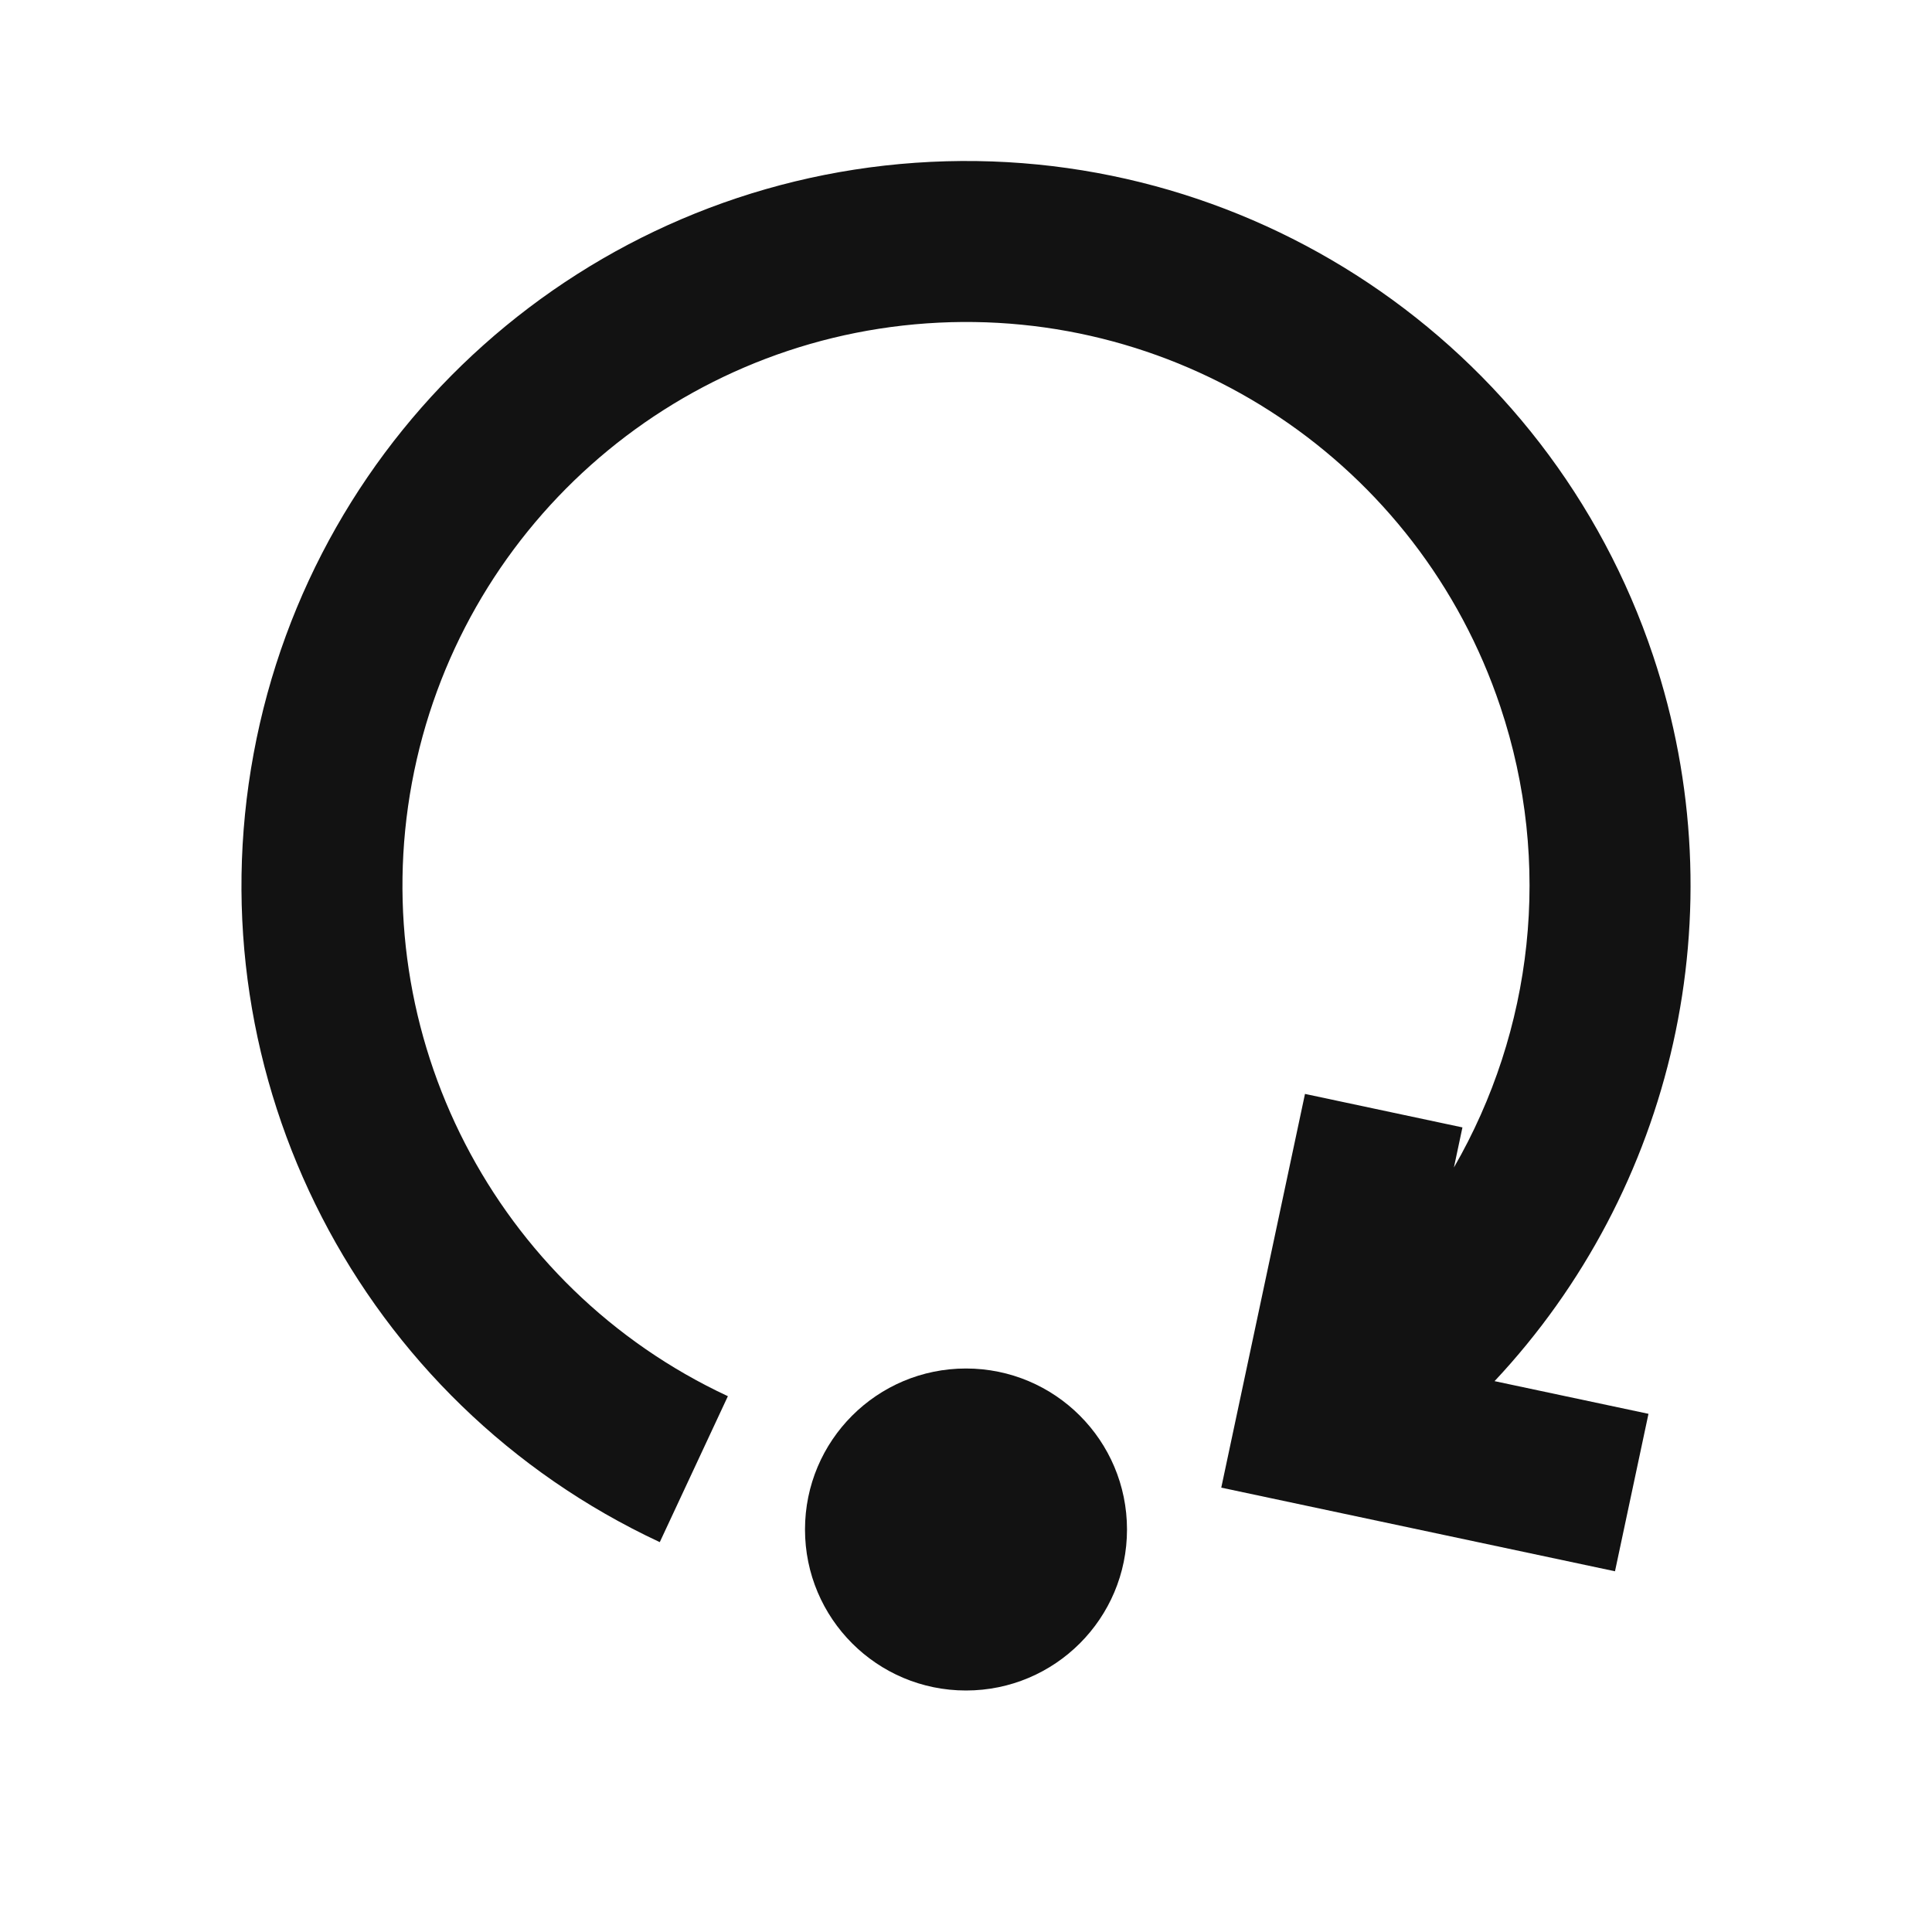
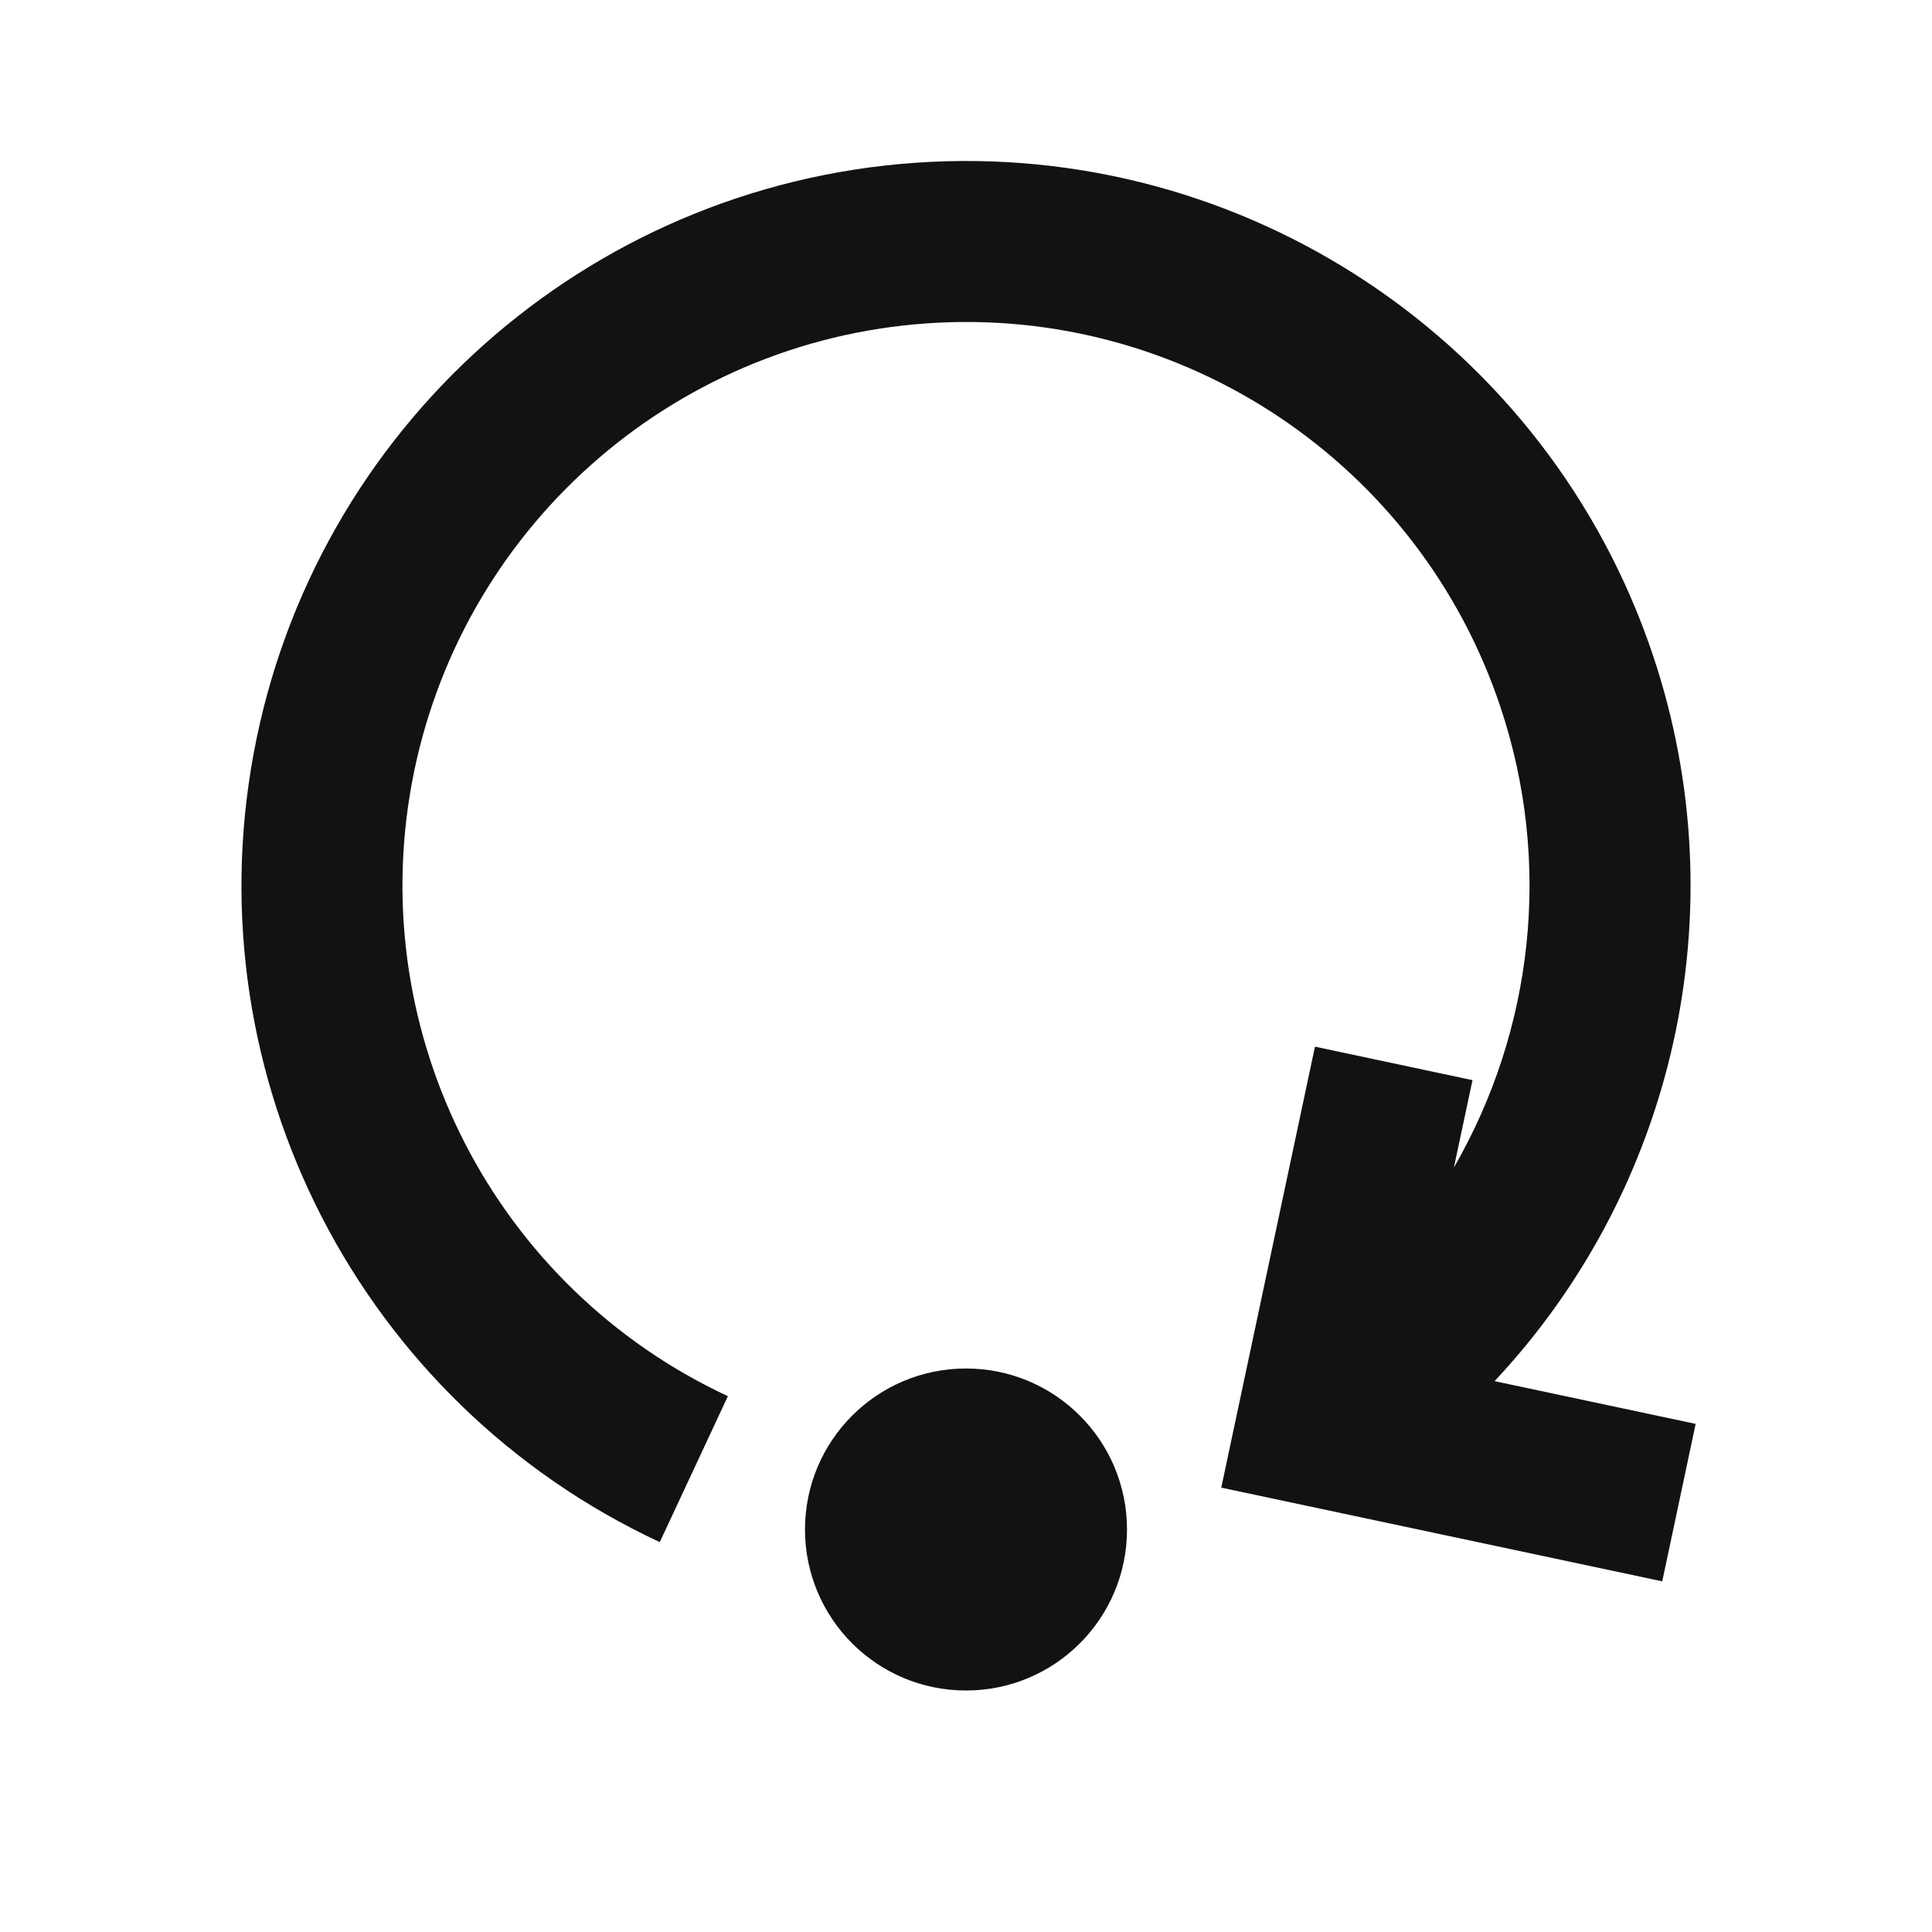
<svg xmlns="http://www.w3.org/2000/svg" width="24" height="24" viewBox="0 0 24 24">
-   <path id="ink" d="M8.196 19.157 9.042 17.344C6.15 15.996 4.536 12.862 5.117 9.724C5.699 6.587 8.329 4.24 11.512 4.017C14.695 3.794 17.626 5.753 18.638 8.779C19.291 10.73 19.04 12.807 18.061 14.503L18.167 14.005L16.211 13.589L15.171 18.48L20.062 19.519L20.478 17.563L18.566 17.157C20.79 14.785 21.602 11.334 20.535 8.144C19.233 4.254 15.465 1.736 11.372 2.022C7.28 2.308 3.898 5.326 3.151 9.36C2.403 13.394 4.478 17.423 8.196 19.157Z" fill="#121212" />
+   <path id="ink" d="M8.196 19.157 9.042 17.344C6.15 15.996 4.536 12.862 5.117 9.724C5.699 6.587 8.329 4.24 11.512 4.017C14.695 3.794 17.626 5.753 18.638 8.779C19.291 10.73 19.04 12.807 18.061 14.503L18.292 13.418L16.335 13.002L15.171 18.48L20.649 19.644L21.064 17.688L18.566 17.157C20.79 14.785 21.602 11.334 20.535 8.144C19.233 4.254 15.465 1.736 11.372 2.022C7.28 2.308 3.898 5.326 3.151 9.36C2.403 13.394 4.478 17.423 8.196 19.157Z" fill="#121212" />
  <path id="node" d="M14 19C14 20.105 13.105 21 12 21C10.895 21 10 20.105 10 19C10 17.895 10.895 17 12 17C13.105 17 14 17.895 14 19Z" fill="#121212" />
</svg>
